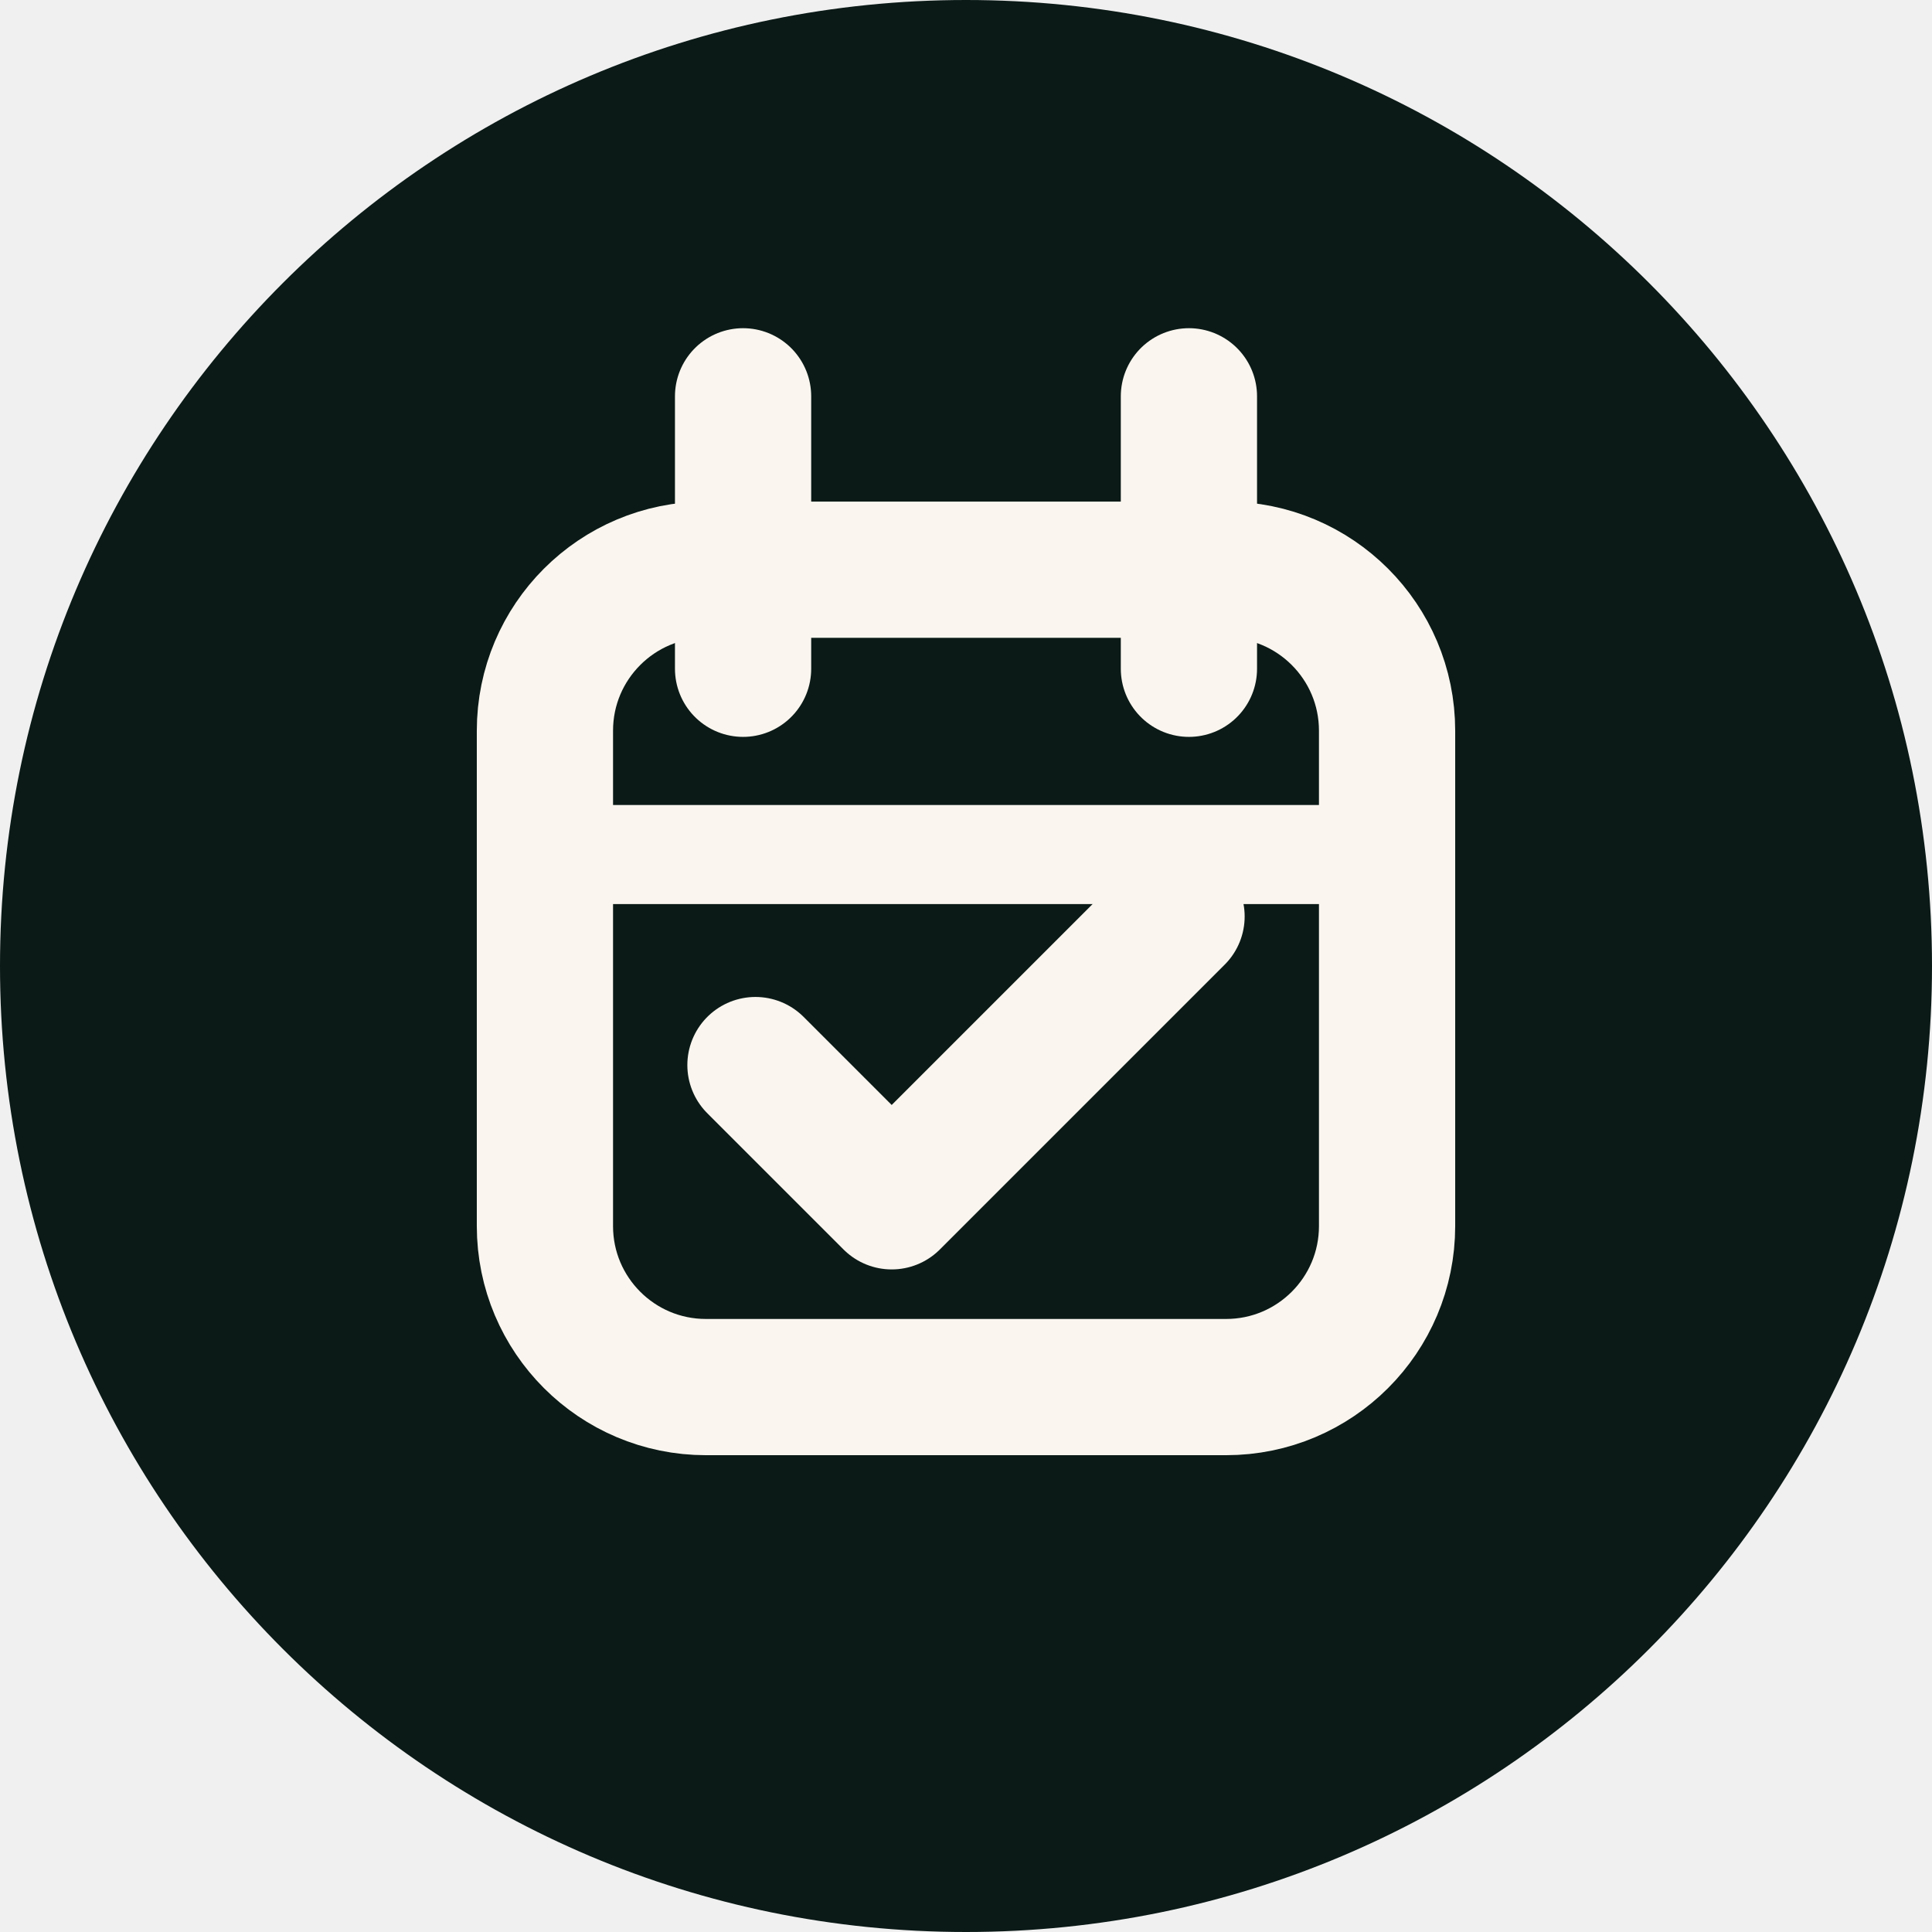
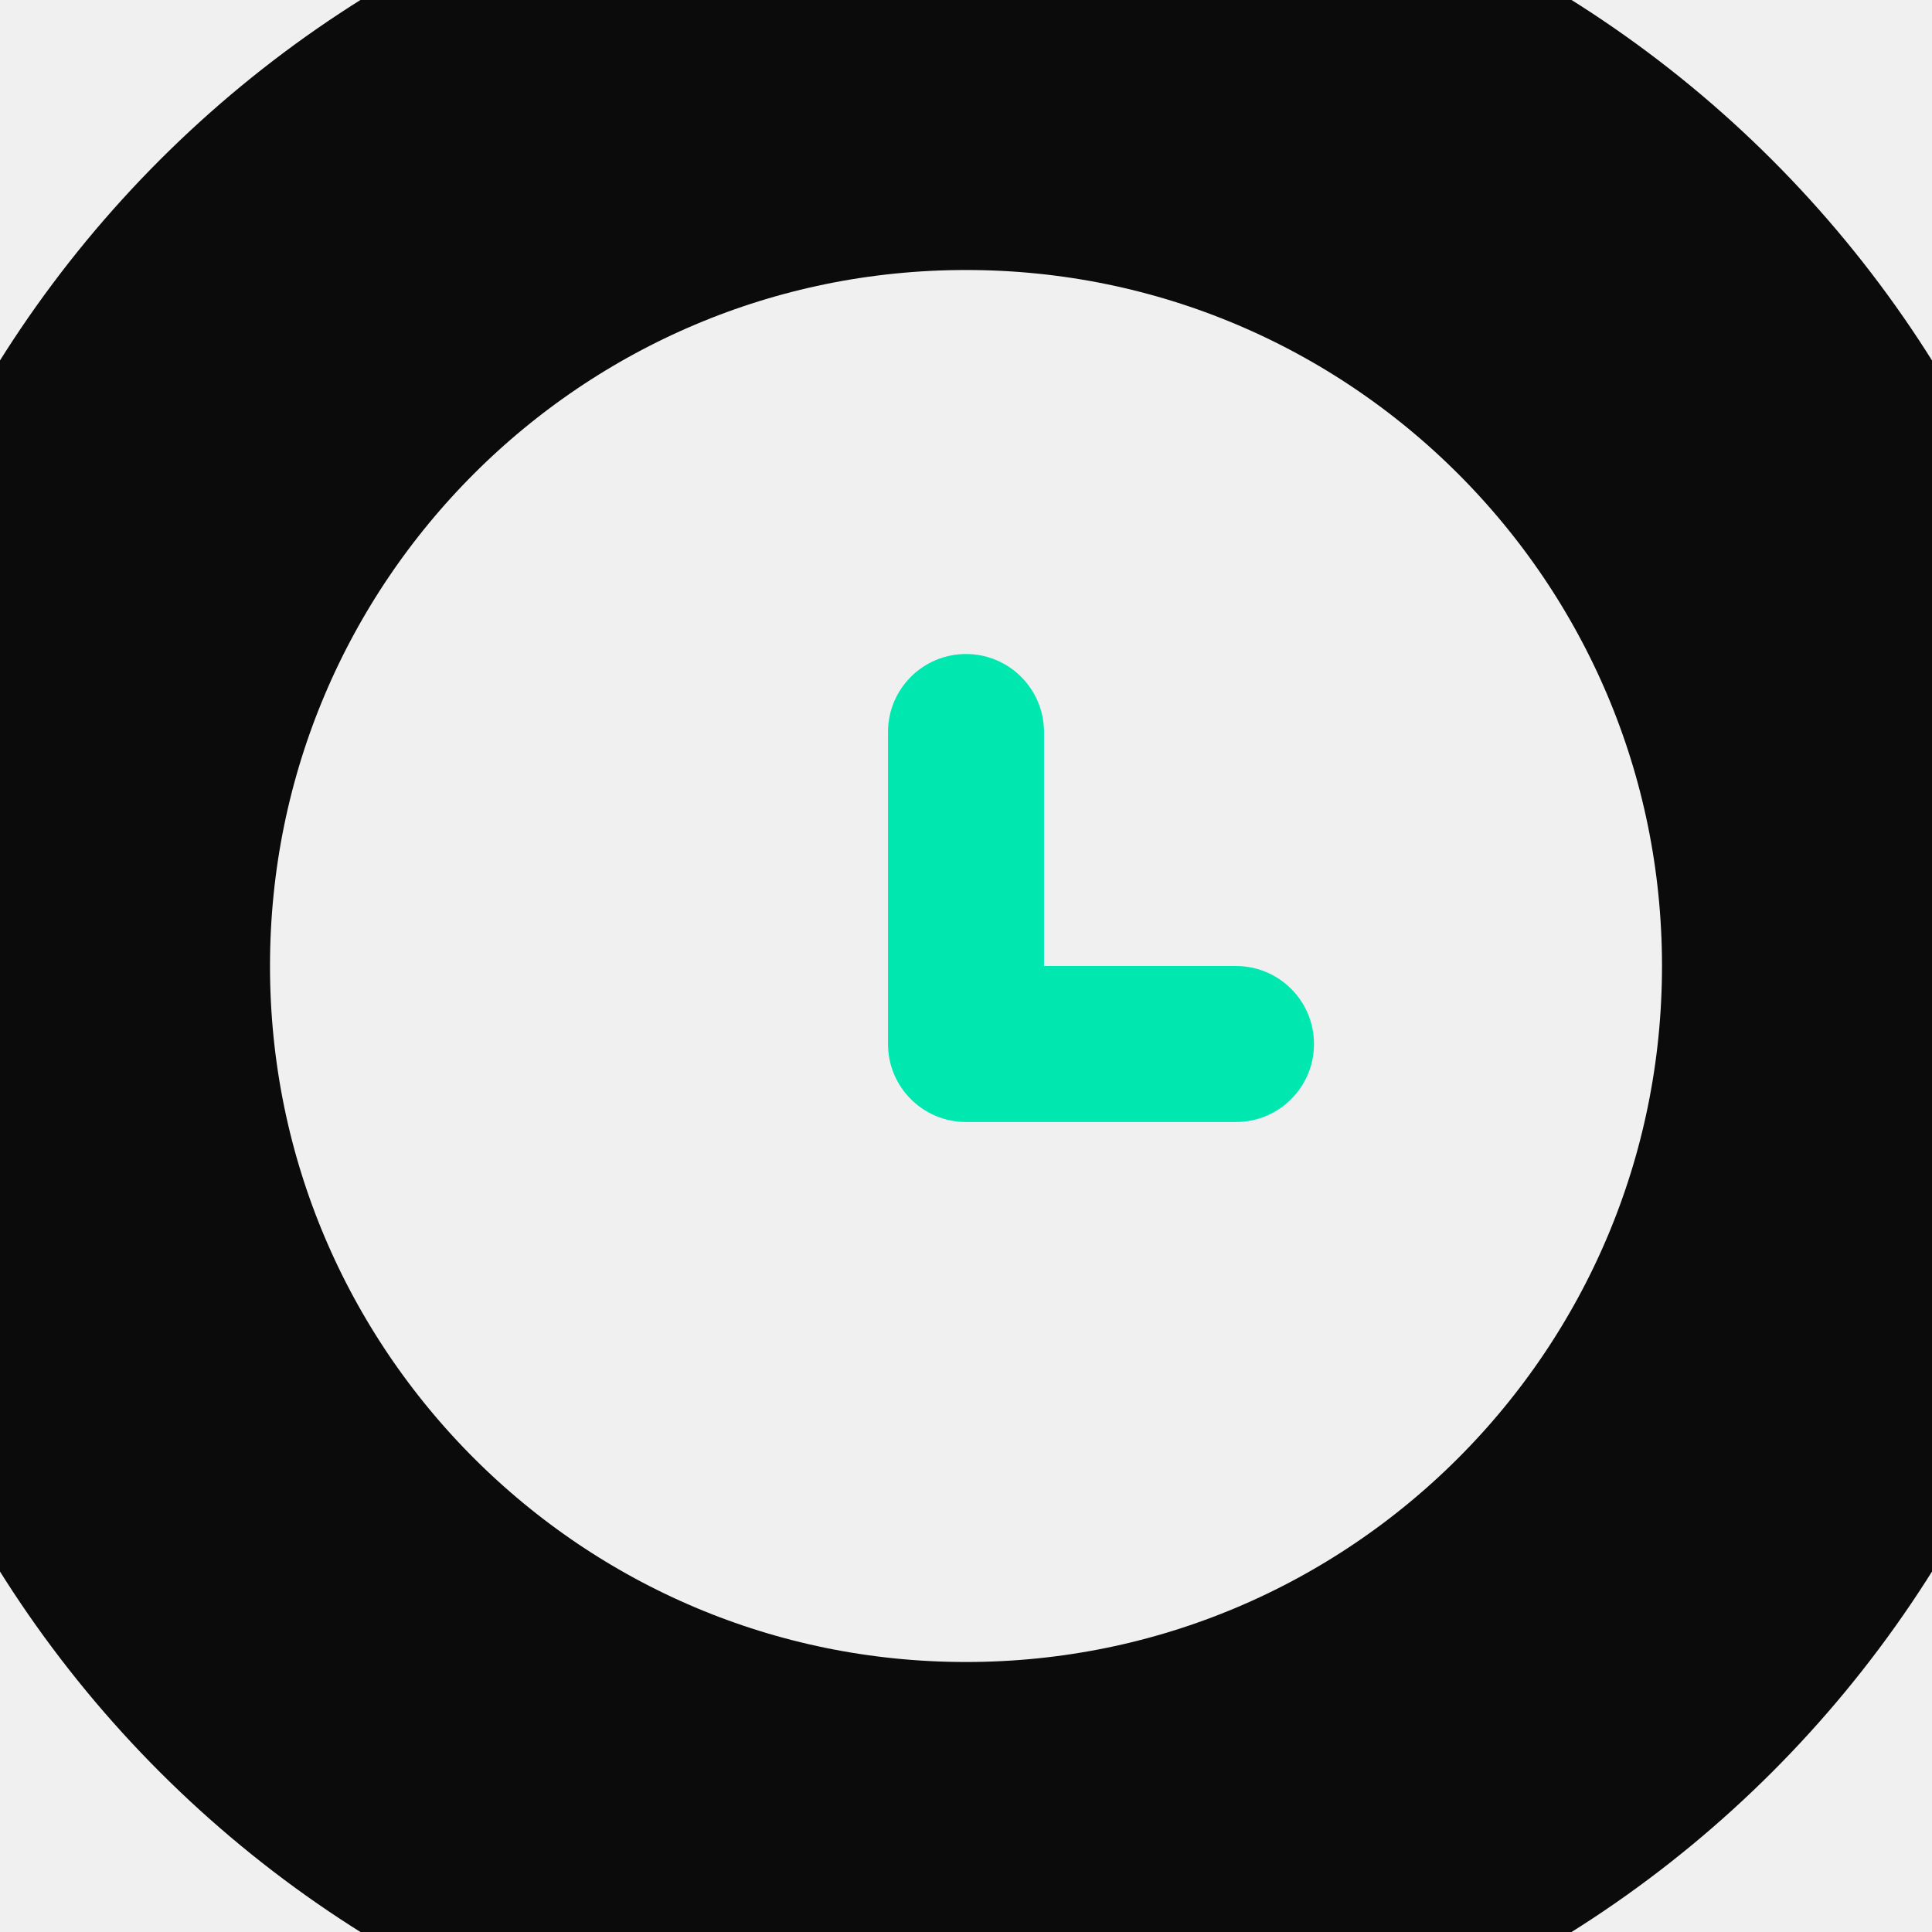
- <svg xmlns="http://www.w3.org/2000/svg" viewBox="0 0 78 78" role="img" aria-label="OLLO">
-   <circle cx="39" cy="39" r="39" fill="#0b1a17" />
-   <g fill="none" stroke="#faf6ef" stroke-linecap="round" stroke-linejoin="round">
-     <rect x="22" y="23" width="34" height="33" rx="6.5" stroke-width="5.5" />
-     <path d="M22 34.5h34" stroke-width="4" />
-     <path d="M30 16v11M48 16v11" stroke-width="5.5" />
-     <path d="M30.5 43l5.5 5.5 11.5-11.5" stroke-width="5.5" />
+ <svg xmlns="http://www.w3.org/2000/svg" viewBox="0 0 161 161" role="img" aria-label="foliyo">
+   <style>circle{stroke:#0b0b0c}@media (prefers-color-scheme:dark){circle{stroke:#ffffff}}</style>
+   <g transform="translate(-512 -54.5)">
+     <circle cx="592.5" cy="135" r="76.5" fill="none" stroke-width="37" />
+     <path fill="#00e8b0" d="M592.5 109 a6.5 6.5 0 0 1 6.5 6.5 V135 h16 a6.5 6.5 0 0 1 0 13 H592.5 a6.5 6.5 0 0 1 -6.5 -6.5 V115.5 a6.5 6.5 0 0 1 6.5 -6.5 Z" />
  </g>
</svg>
